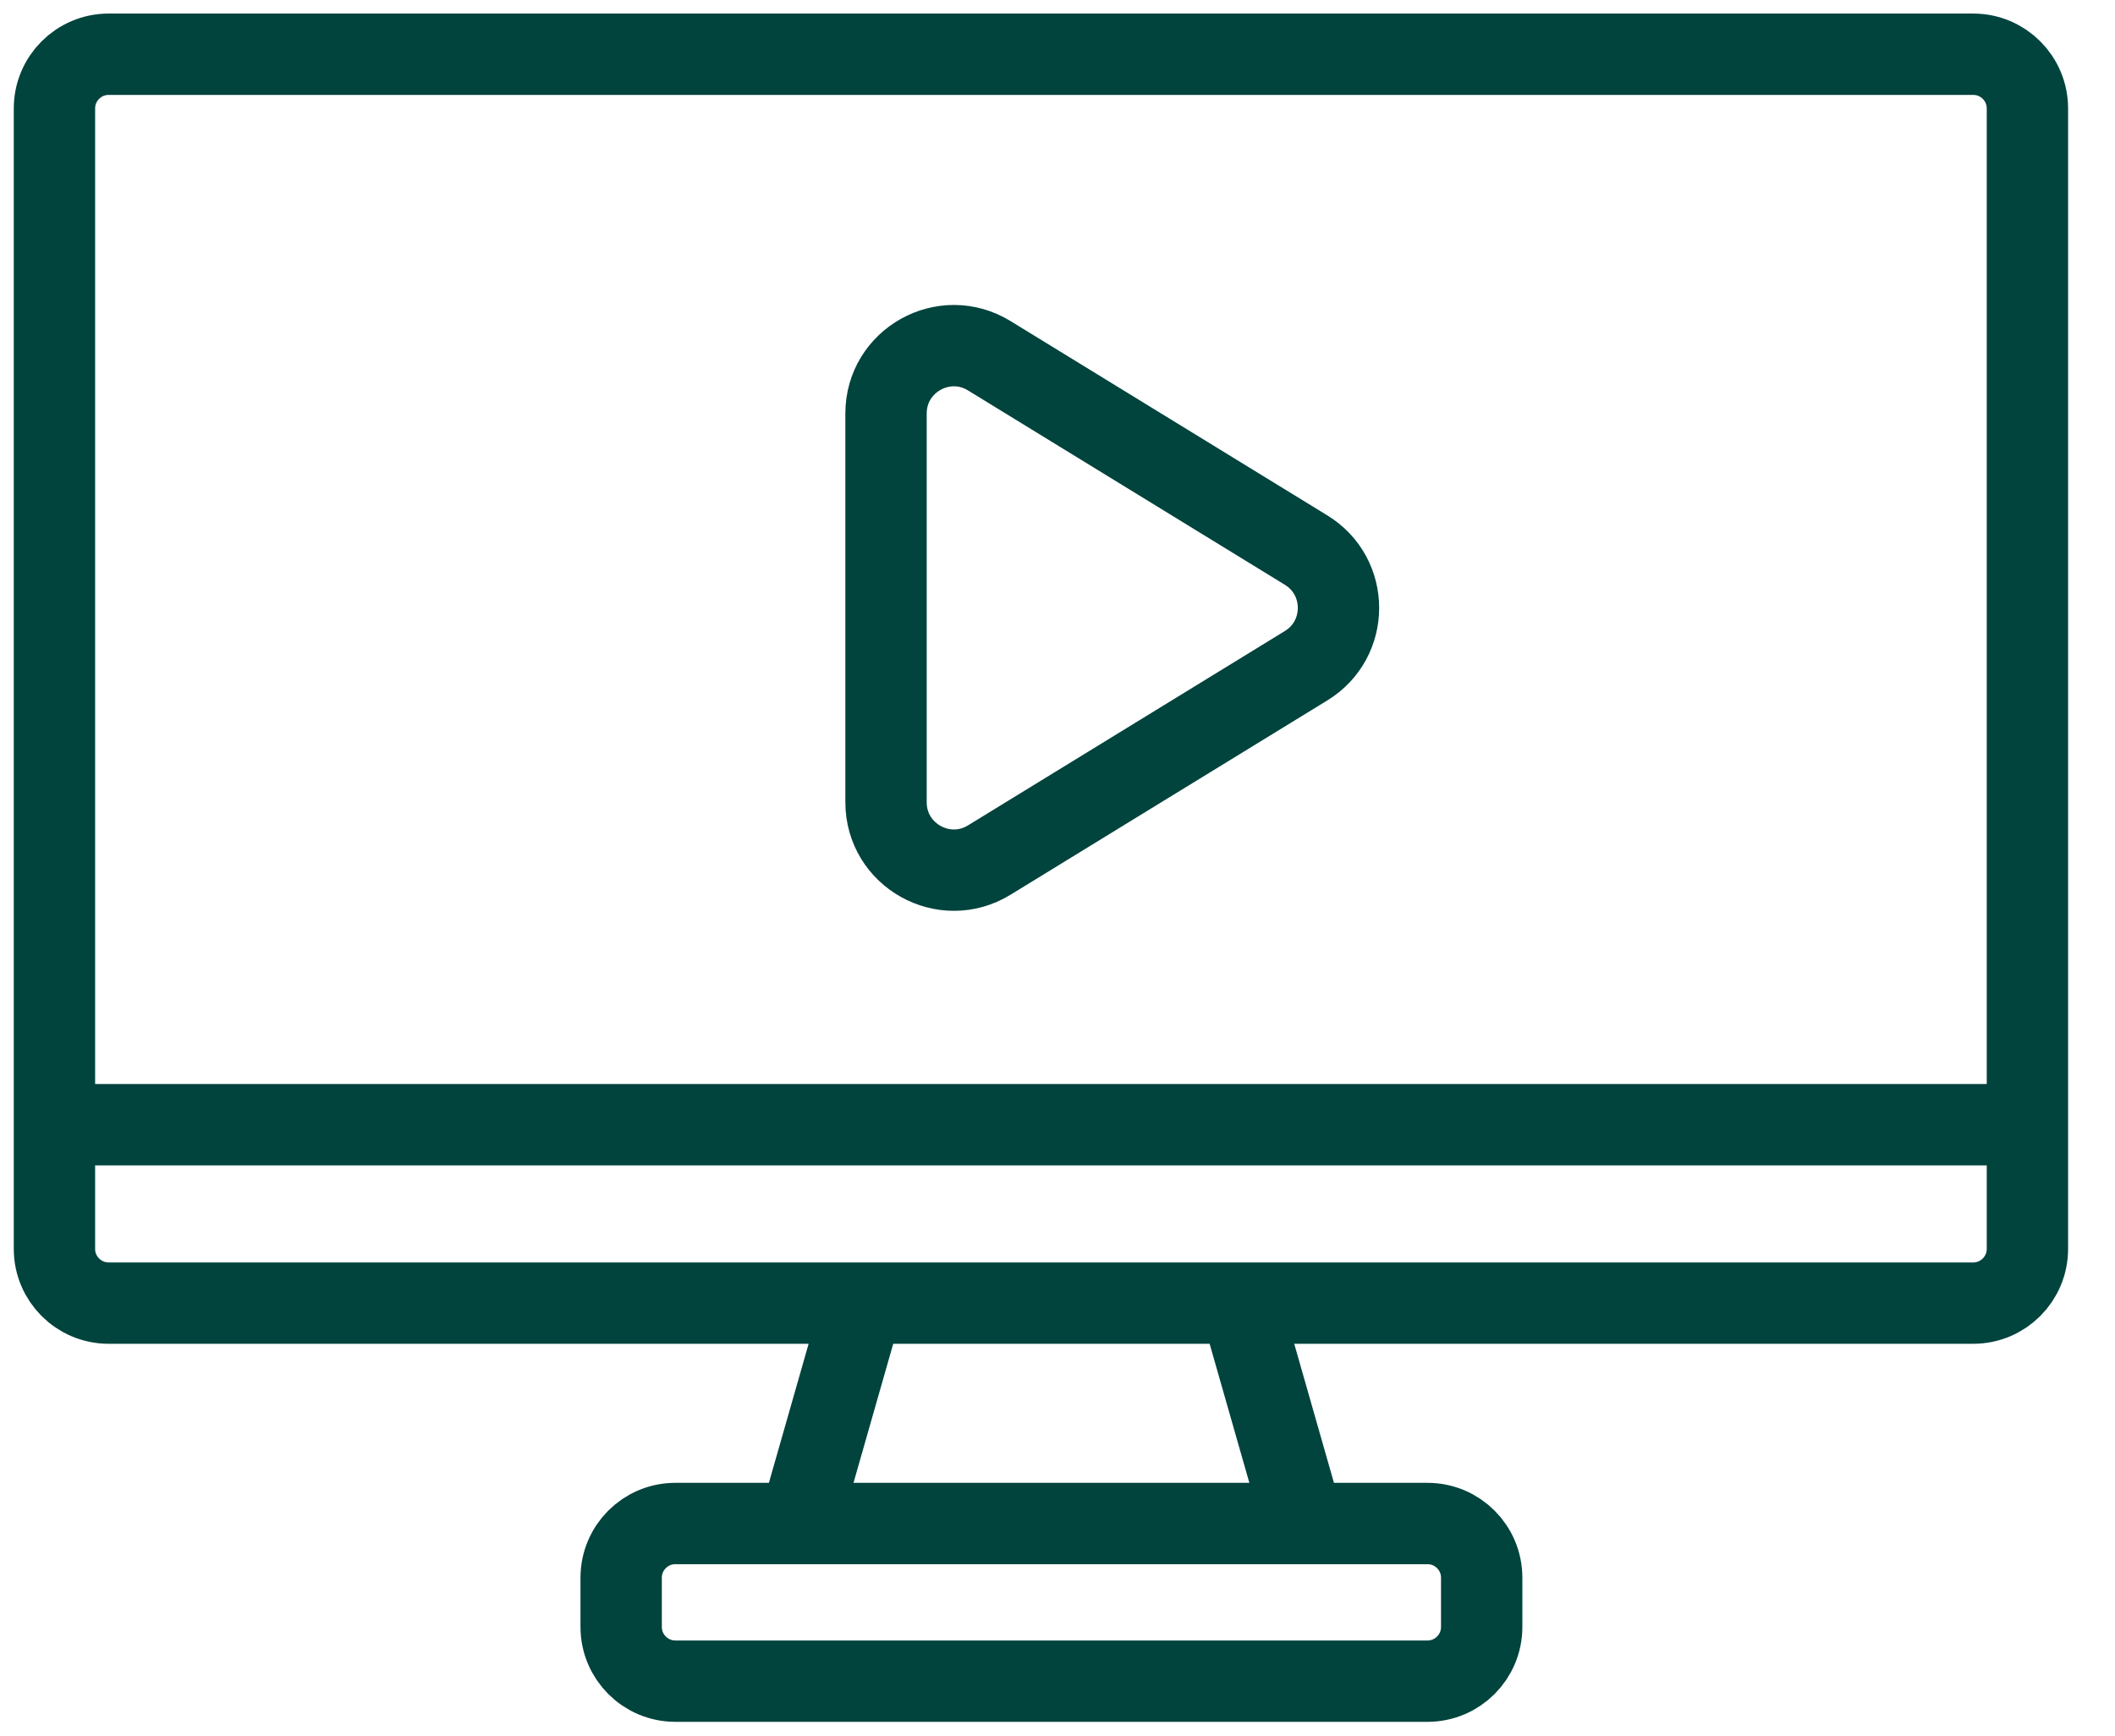
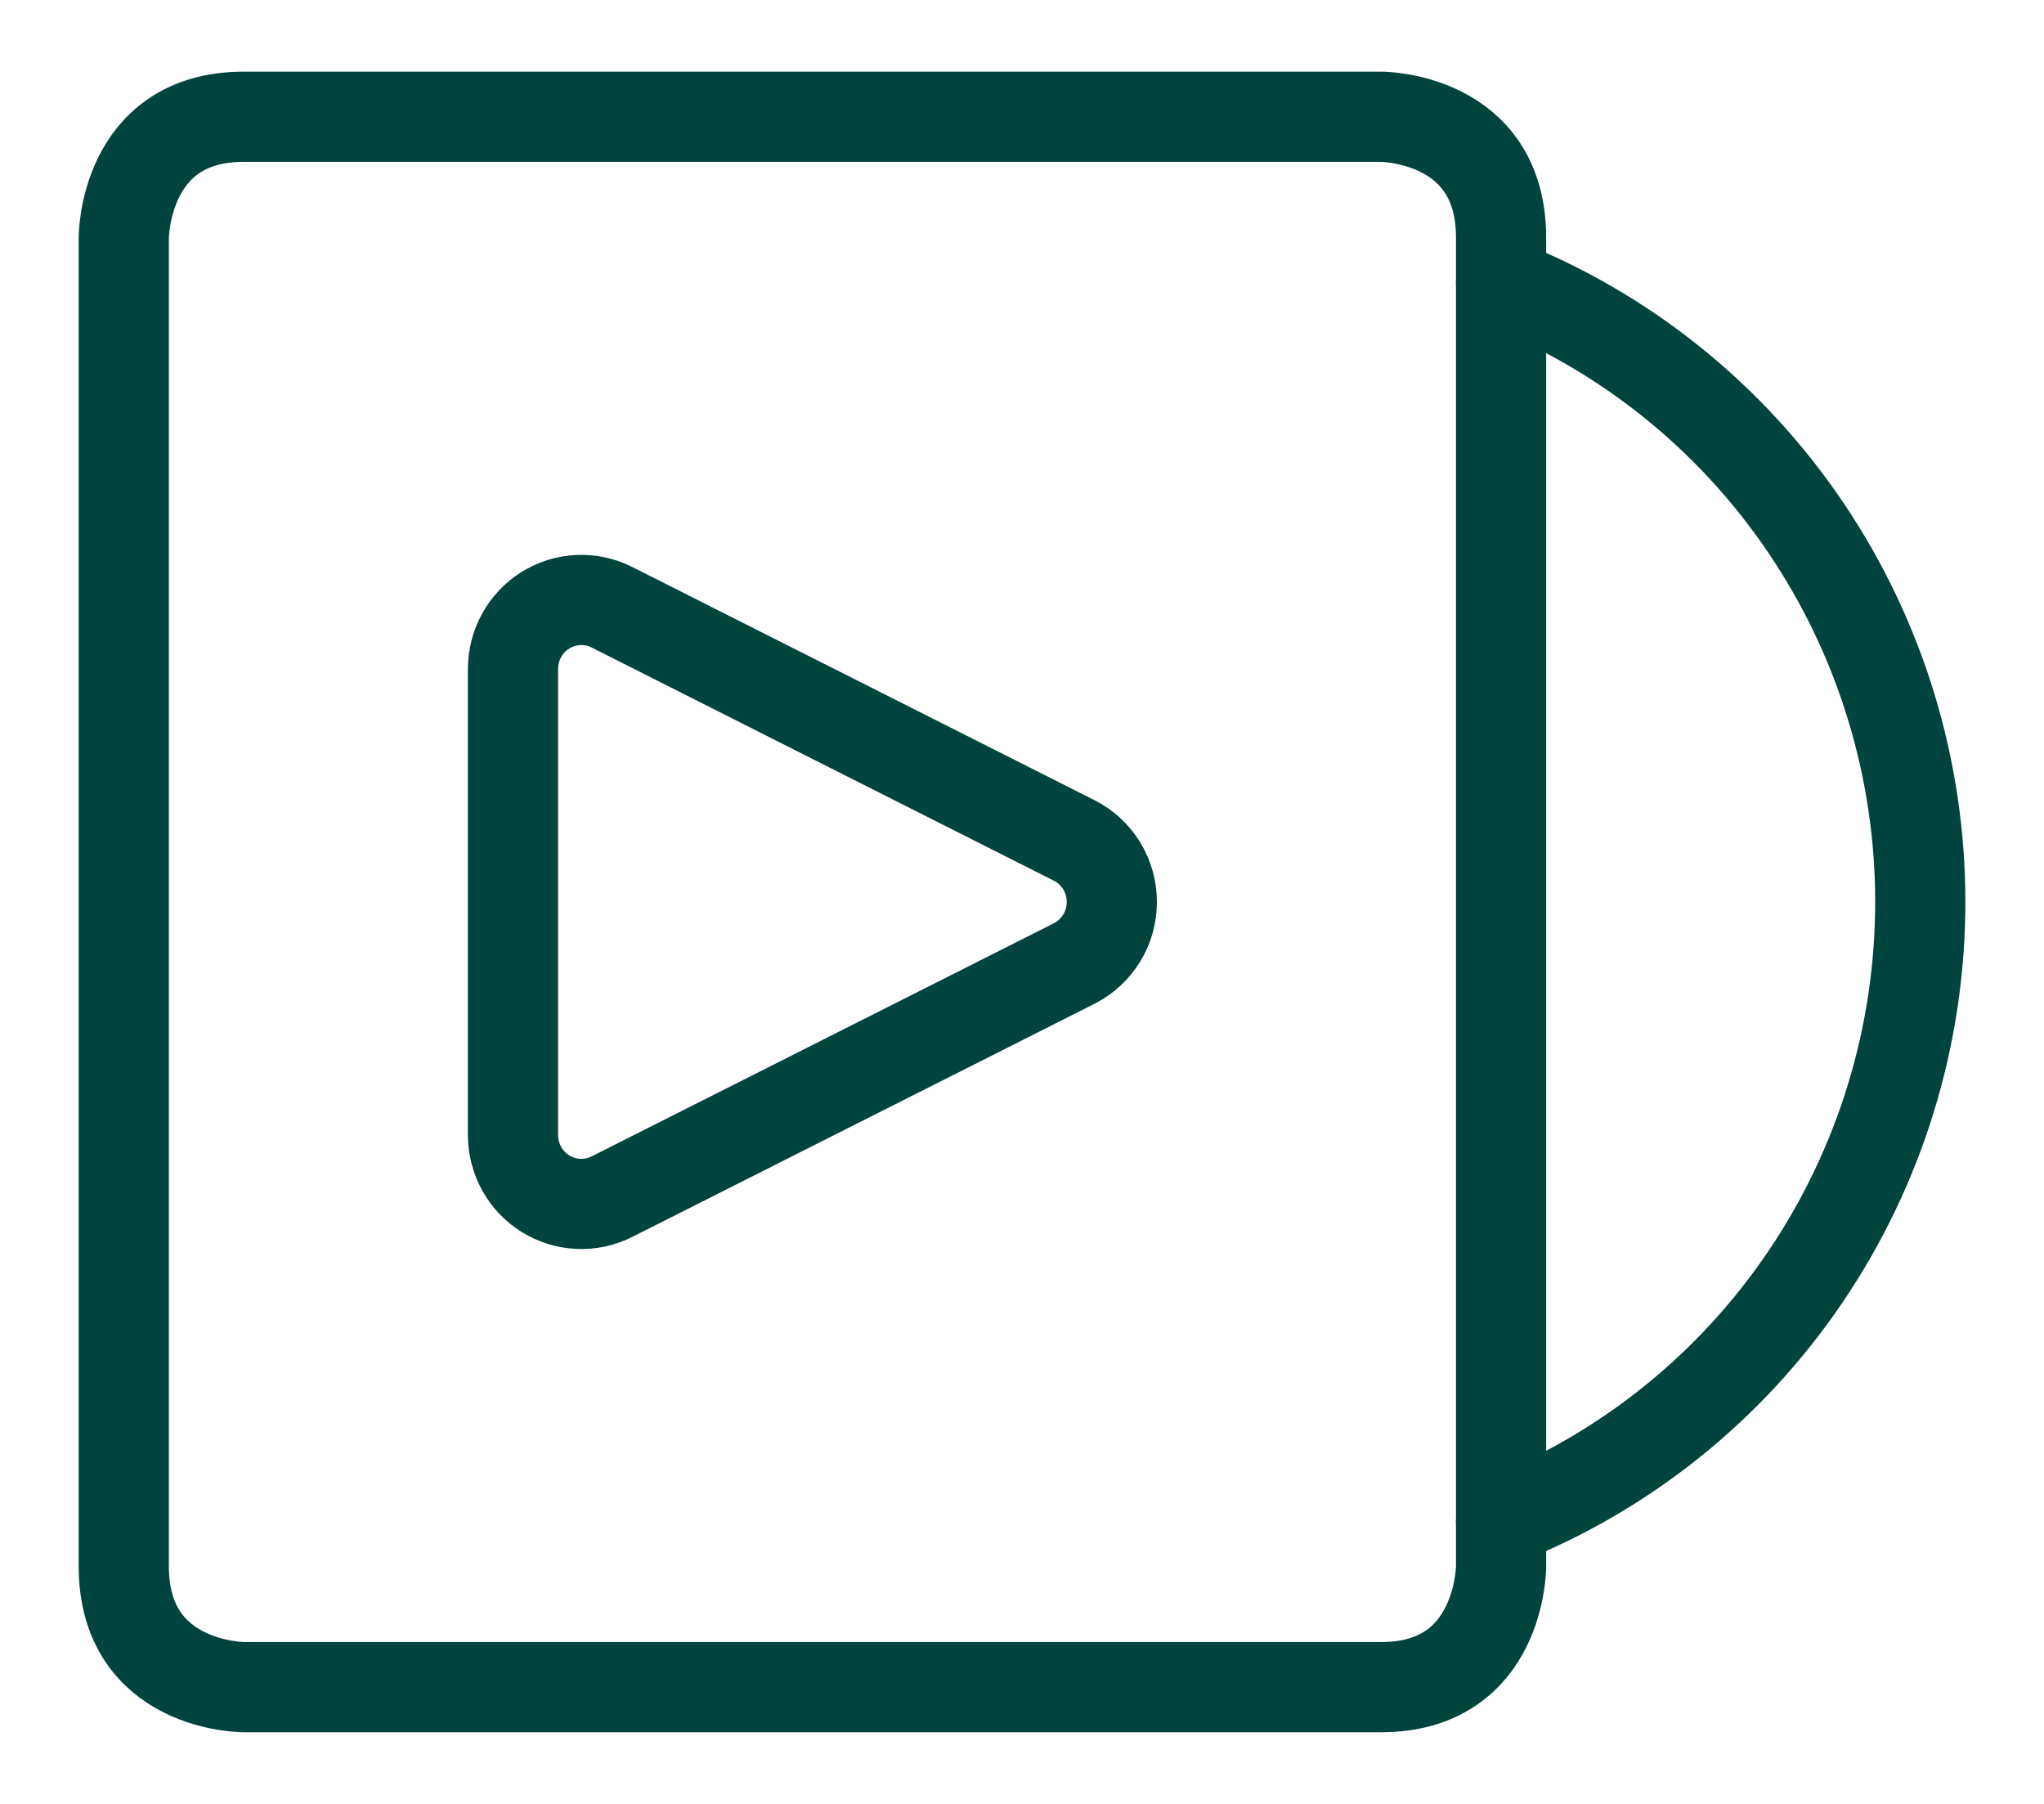
- <svg xmlns="http://www.w3.org/2000/svg" width="39" height="32" viewBox="0 0 39 32" fill="none">
-   <path d="M1.004 20.739V2C1.004 1.448 1.452 1 2.004 1H36.385C36.938 1 37.385 1.448 37.385 2V20.739M1.004 20.739V23.029C1.004 23.581 1.452 24.029 2.004 24.029H15.905M1.004 20.739H37.385M37.385 20.739V23.029C37.385 23.581 36.938 24.029 36.385 24.029H22.871M15.905 24.029L14.744 28.093M15.905 24.029H22.871M14.744 28.093H24.032M14.744 28.093H12.454C11.902 28.093 11.454 28.54 11.454 29.093V30C11.454 30.552 11.902 31 12.454 31H26.322C26.875 31 27.322 30.552 27.322 30V29.093C27.322 28.54 26.875 28.093 26.322 28.093H24.032M24.032 28.093L22.871 24.029" stroke="#01433D" stroke-width="1.5" stroke-linecap="round" />
-   <path d="M24.085 10.144C24.88 10.632 24.88 11.787 24.085 12.275L18.242 15.859C17.409 16.37 16.338 15.77 16.338 14.793V7.625C16.338 6.648 17.409 6.049 18.242 6.56L24.085 10.144Z" stroke="#01433D" stroke-width="1.5" />
+ <svg xmlns="http://www.w3.org/2000/svg" width="34" height="30" viewBox="0 0 34 30" fill="none">
+   <path d="M4.051 1.942H22.977C22.977 1.942 24.969 1.942 24.969 3.951V26.049C24.969 26.049 24.969 28.058 22.977 28.058H4.051C4.051 28.058 2.059 28.058 2.059 26.049V3.951C2.059 3.951 2.059 1.942 4.051 1.942Z" stroke="#01433D" stroke-width="1.5" stroke-linecap="round" stroke-linejoin="round" />
+   <path d="M24.969 4.704C27.023 5.513 28.788 6.929 30.032 8.766C31.276 10.603 31.942 12.776 31.942 15C31.942 17.224 31.276 19.397 30.032 21.234C28.788 23.071 27.023 24.487 24.969 25.296" stroke="#01433D" stroke-width="1.5" stroke-linecap="round" stroke-linejoin="round" />
+   <path d="M10.177 19.902C10.004 19.989 9.812 20.03 9.618 20.021C9.425 20.012 9.237 19.953 9.072 19.851C8.907 19.748 8.771 19.605 8.677 19.434C8.583 19.263 8.533 19.071 8.533 18.876V11.124C8.533 10.929 8.583 10.737 8.677 10.566C8.771 10.396 8.907 10.252 9.072 10.149C9.237 10.046 9.425 9.988 9.618 9.979C9.812 9.97 10.004 10.011 10.177 10.098L17.866 13.976C18.055 14.07 18.213 14.217 18.325 14.398C18.436 14.579 18.494 14.787 18.494 15C18.494 15.213 18.436 15.421 18.325 15.602C18.213 15.783 18.055 15.93 17.866 16.025L10.177 19.902Z" stroke="#01433D" stroke-width="1.5" stroke-linecap="round" stroke-linejoin="round" />
</svg>
